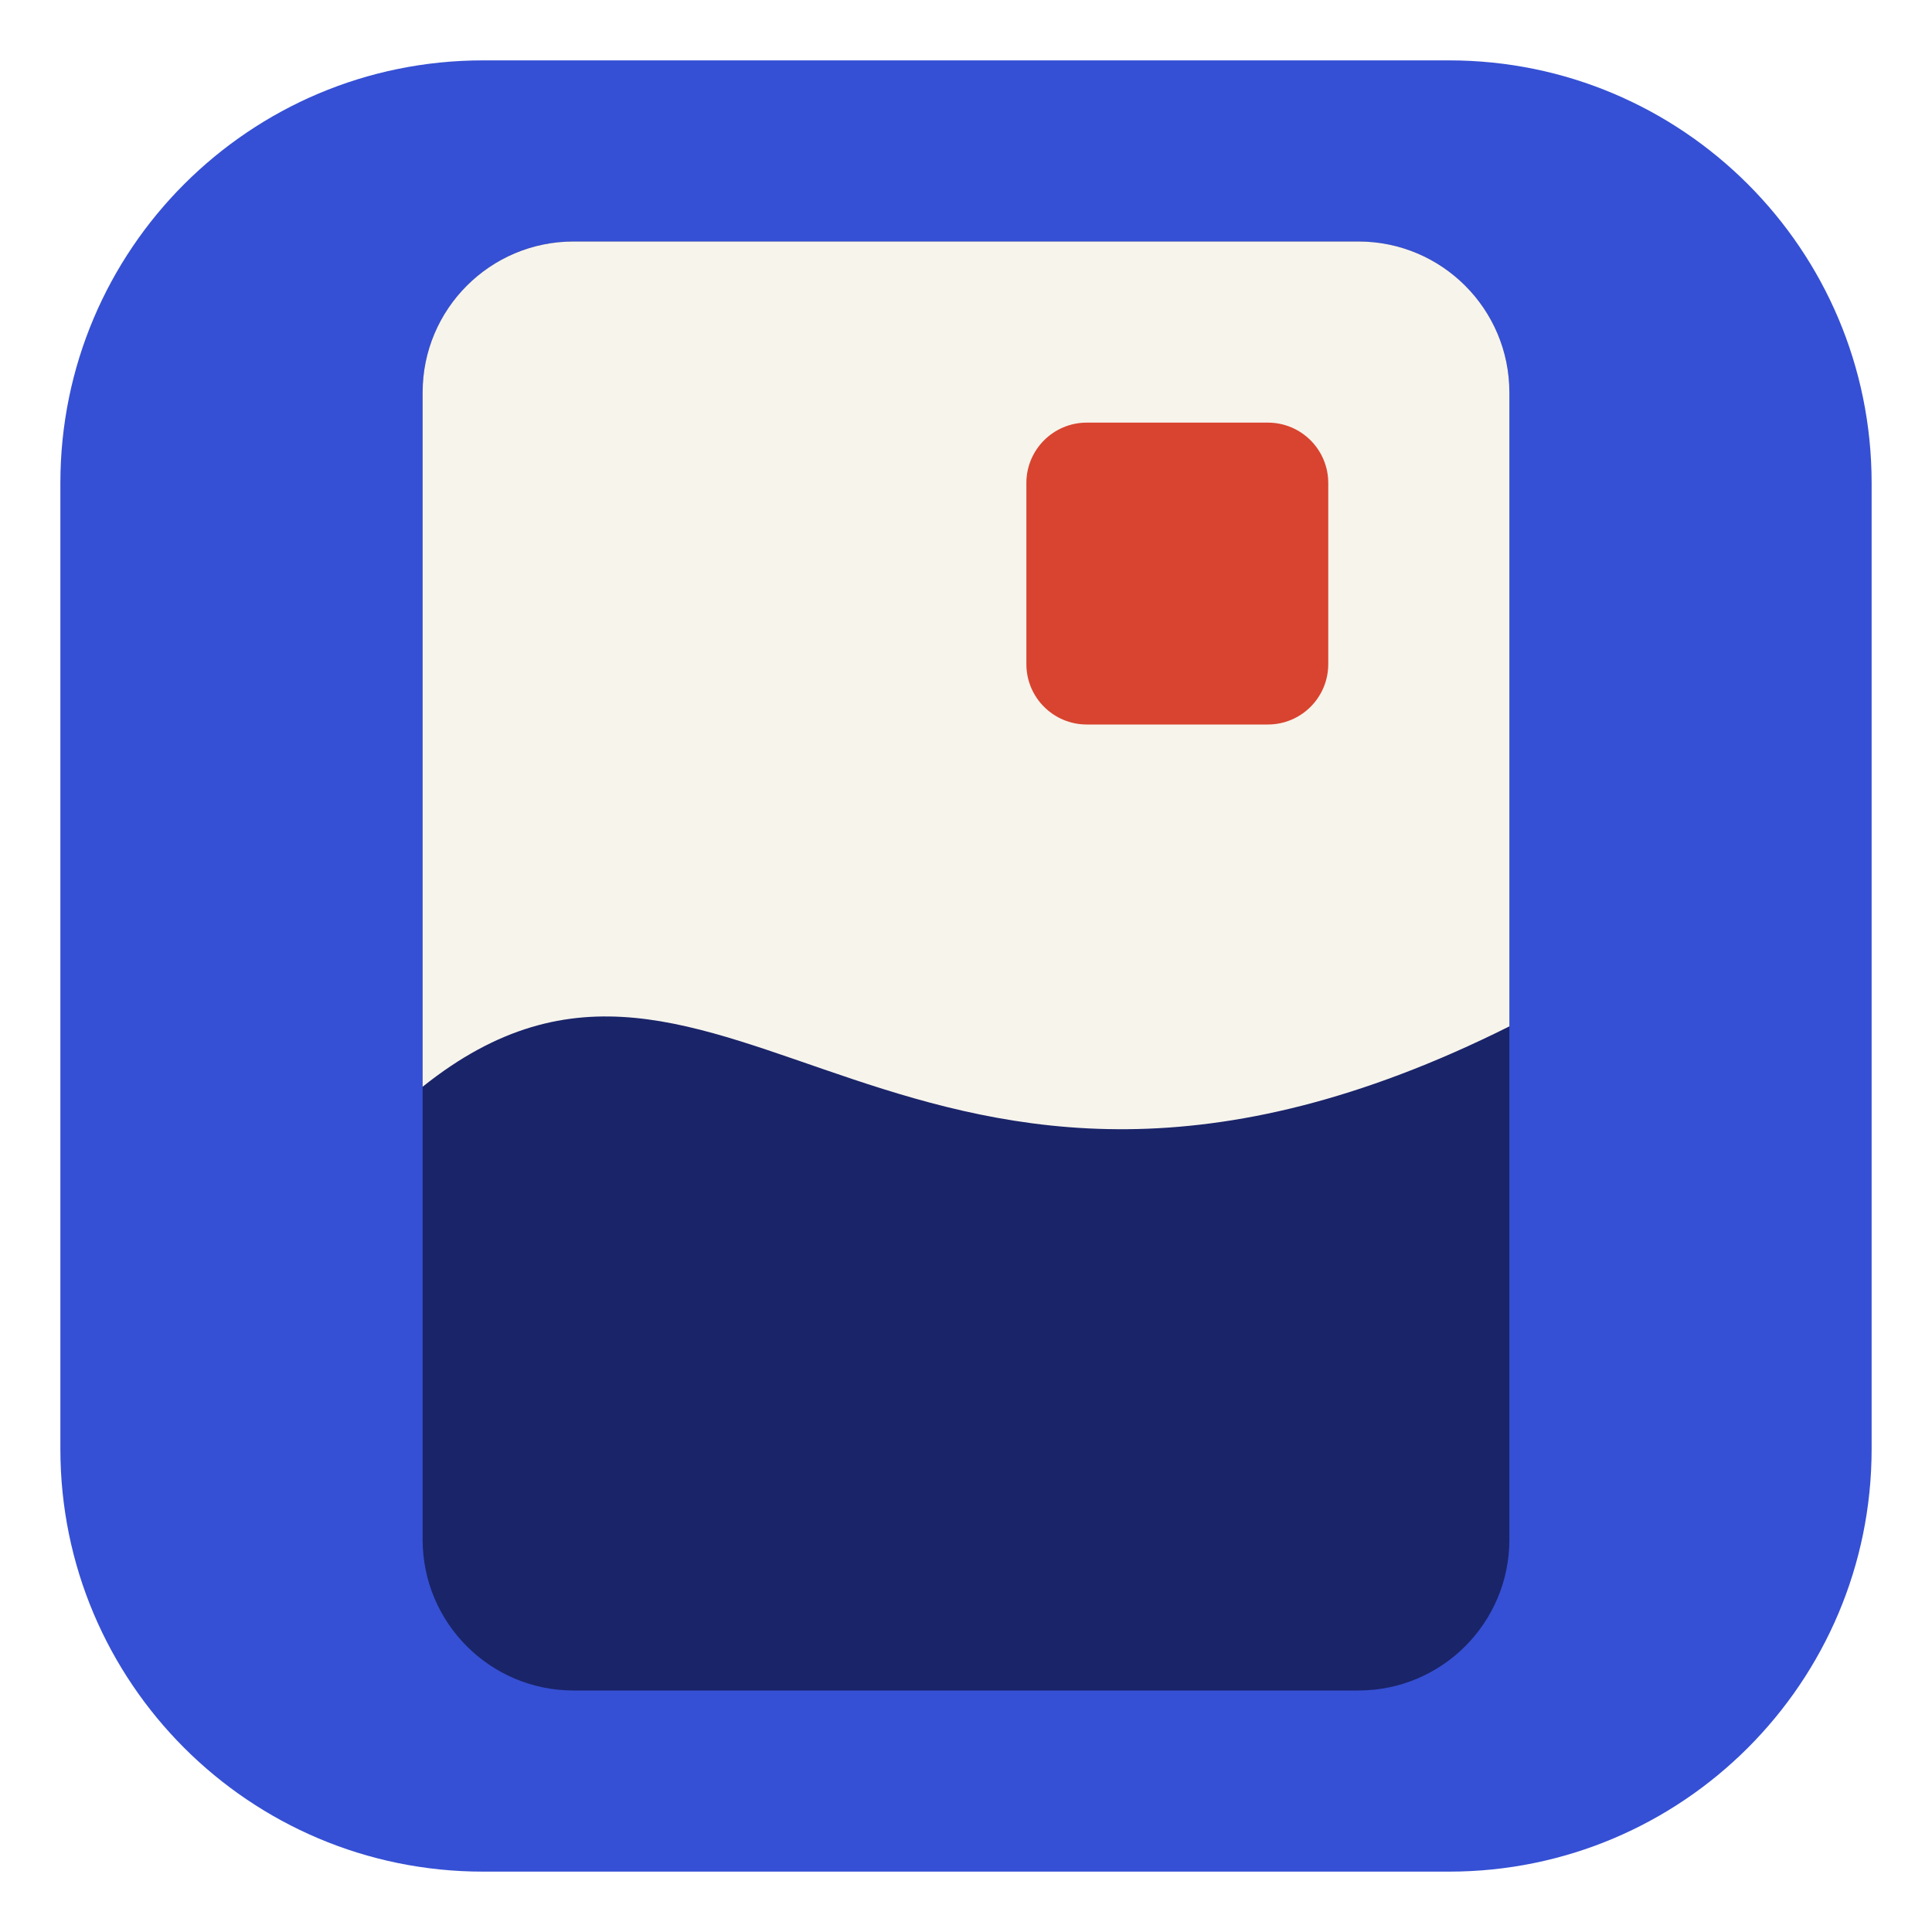
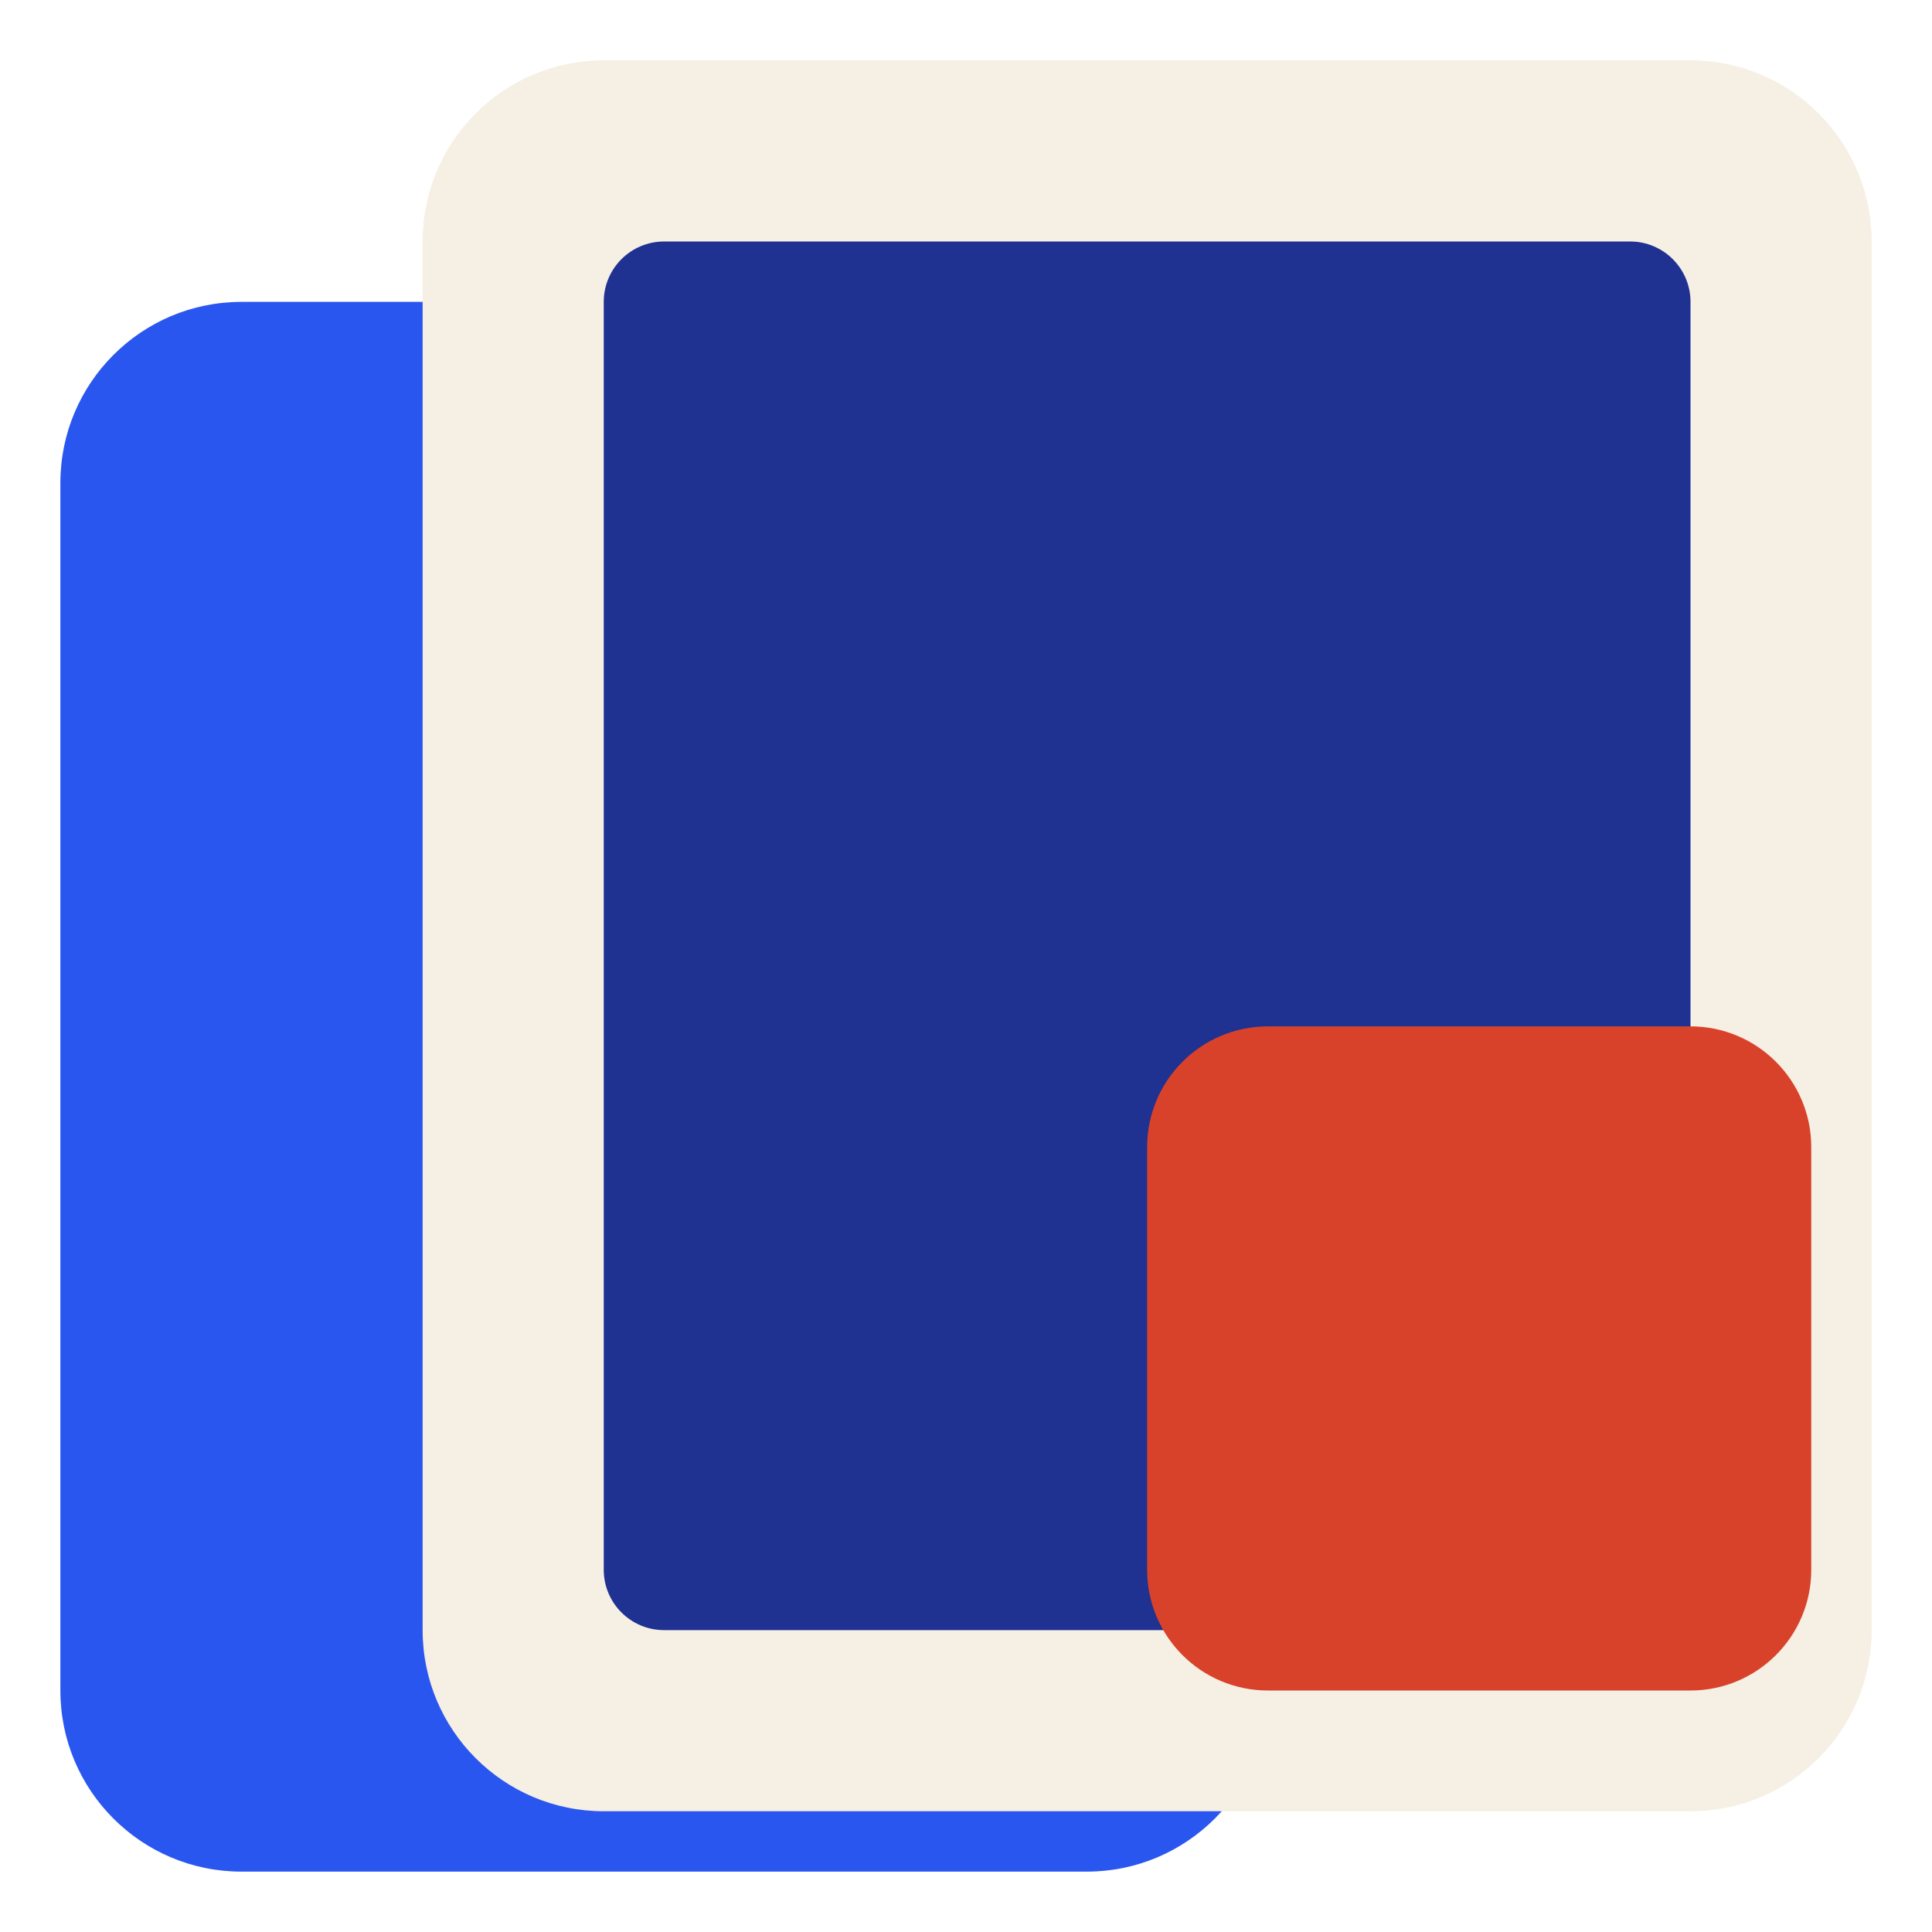
<svg xmlns="http://www.w3.org/2000/svg" viewBox="0 0 32 32">
-   <rect x="1" y="1" width="30" height="30" rx="7" fill="#3550d4" />
-   <rect x="7" y="4" width="18" height="24" rx="2.500" fill="#1a2469" />
-   <path d="M9.500 4h13A2.500 2.500 0 0 1 25 6.500V17c-10 5-13-3-18 1V6.500A2.500 2.500 0 0 1 9.500 4Z" fill="#f7f4ec" />
-   <rect x="17" y="7" width="5" height="5" rx="1" fill="#d8442f" />
+   <rect x="1" y="5" width="20" height="26" rx="3" fill="#2a56f0" />
+   <rect x="7" y="1" width="24" height="29" rx="3" fill="#f6efe3" />
+   <rect x="10" y="4" width="18" height="23" rx="1" fill="#1f3191" />
+   <rect x="19" y="17" width="11" height="11" rx="2" fill="#d8422a" />
</svg>
